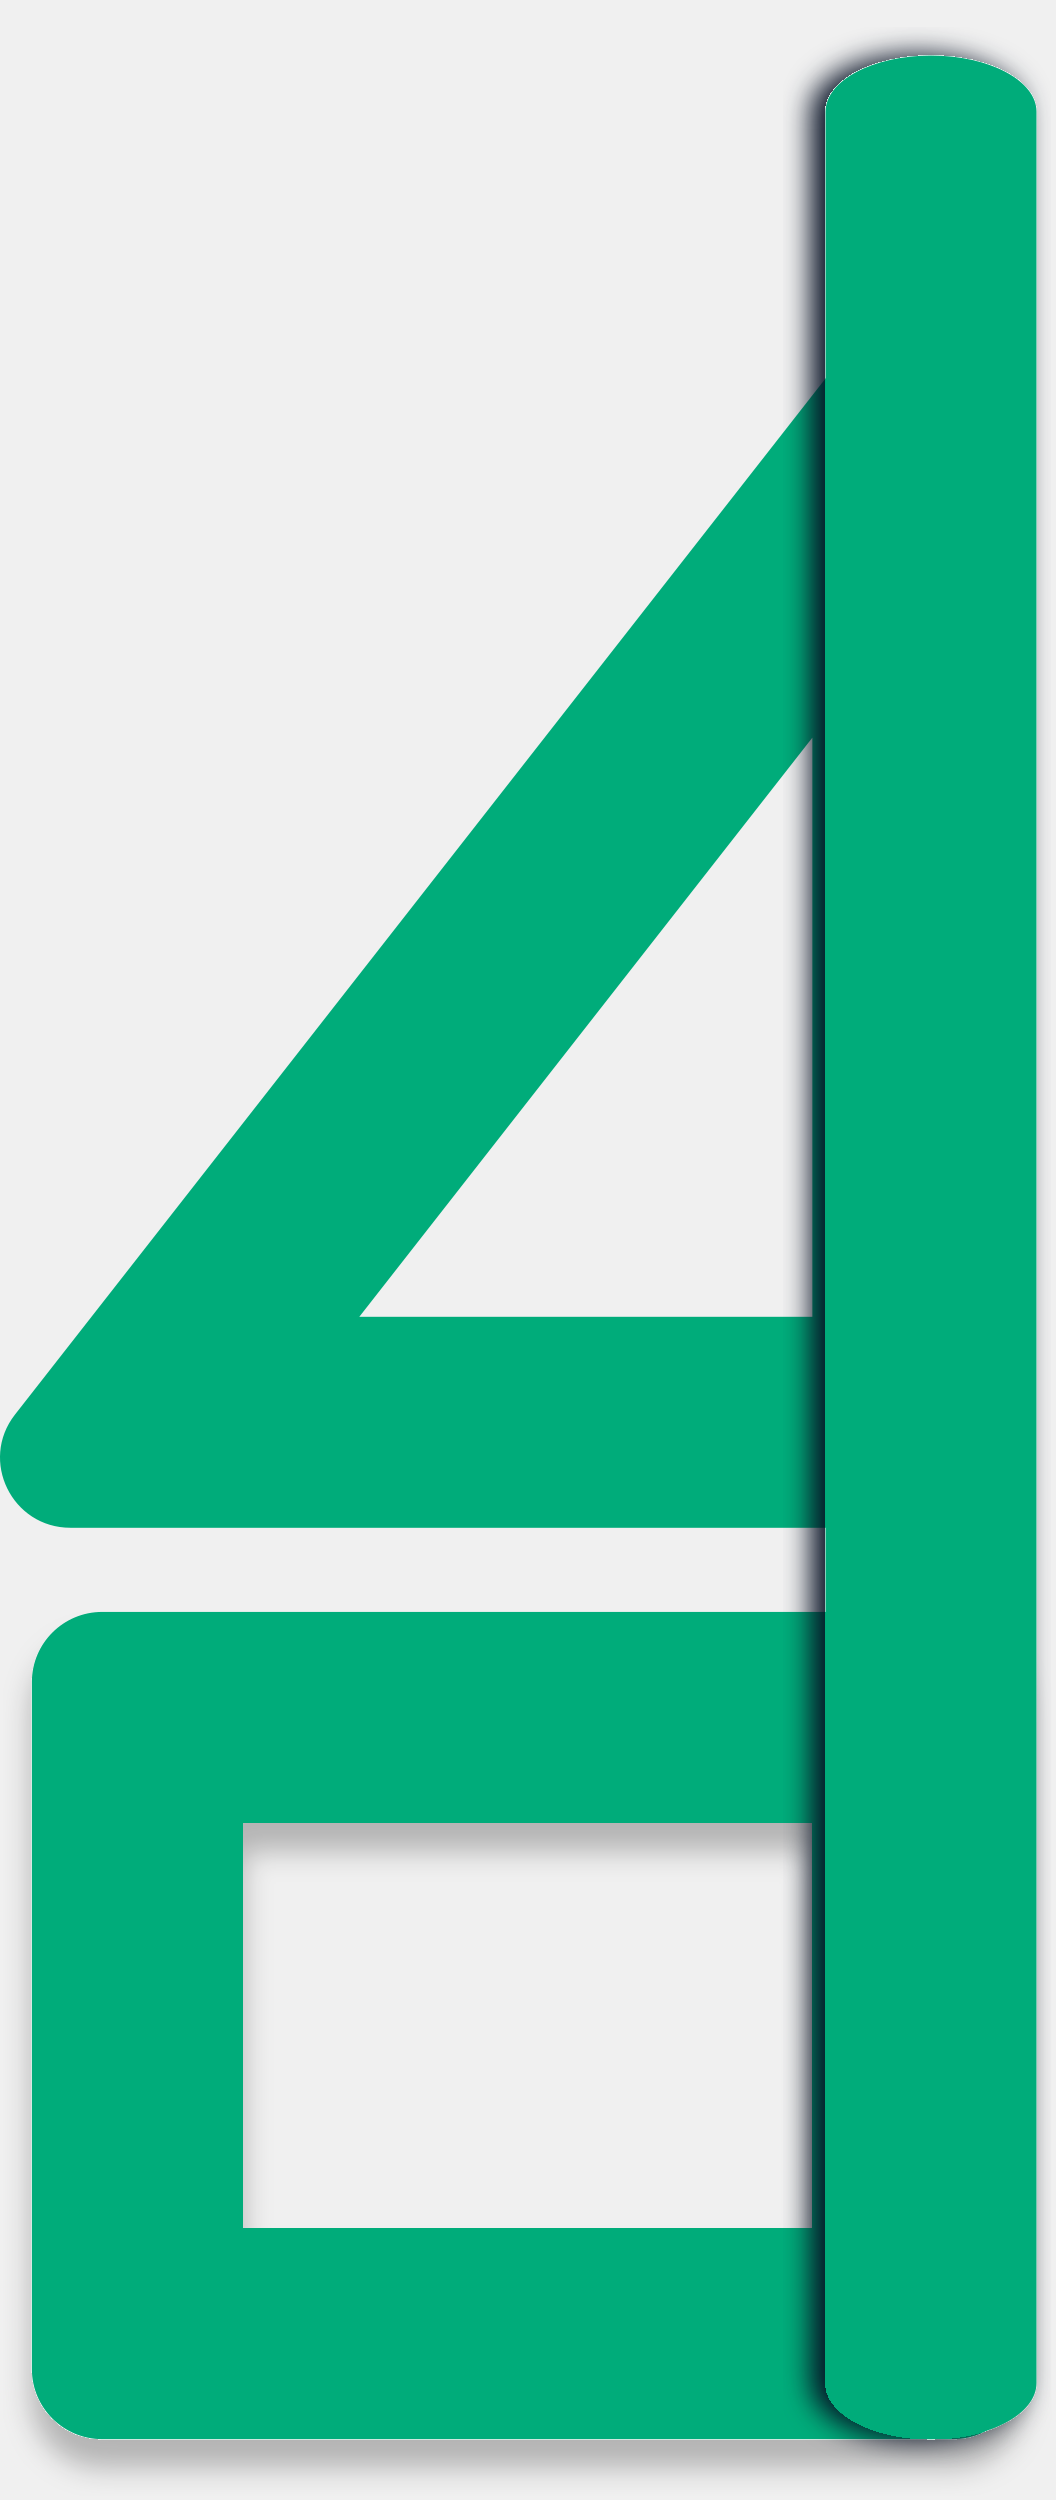
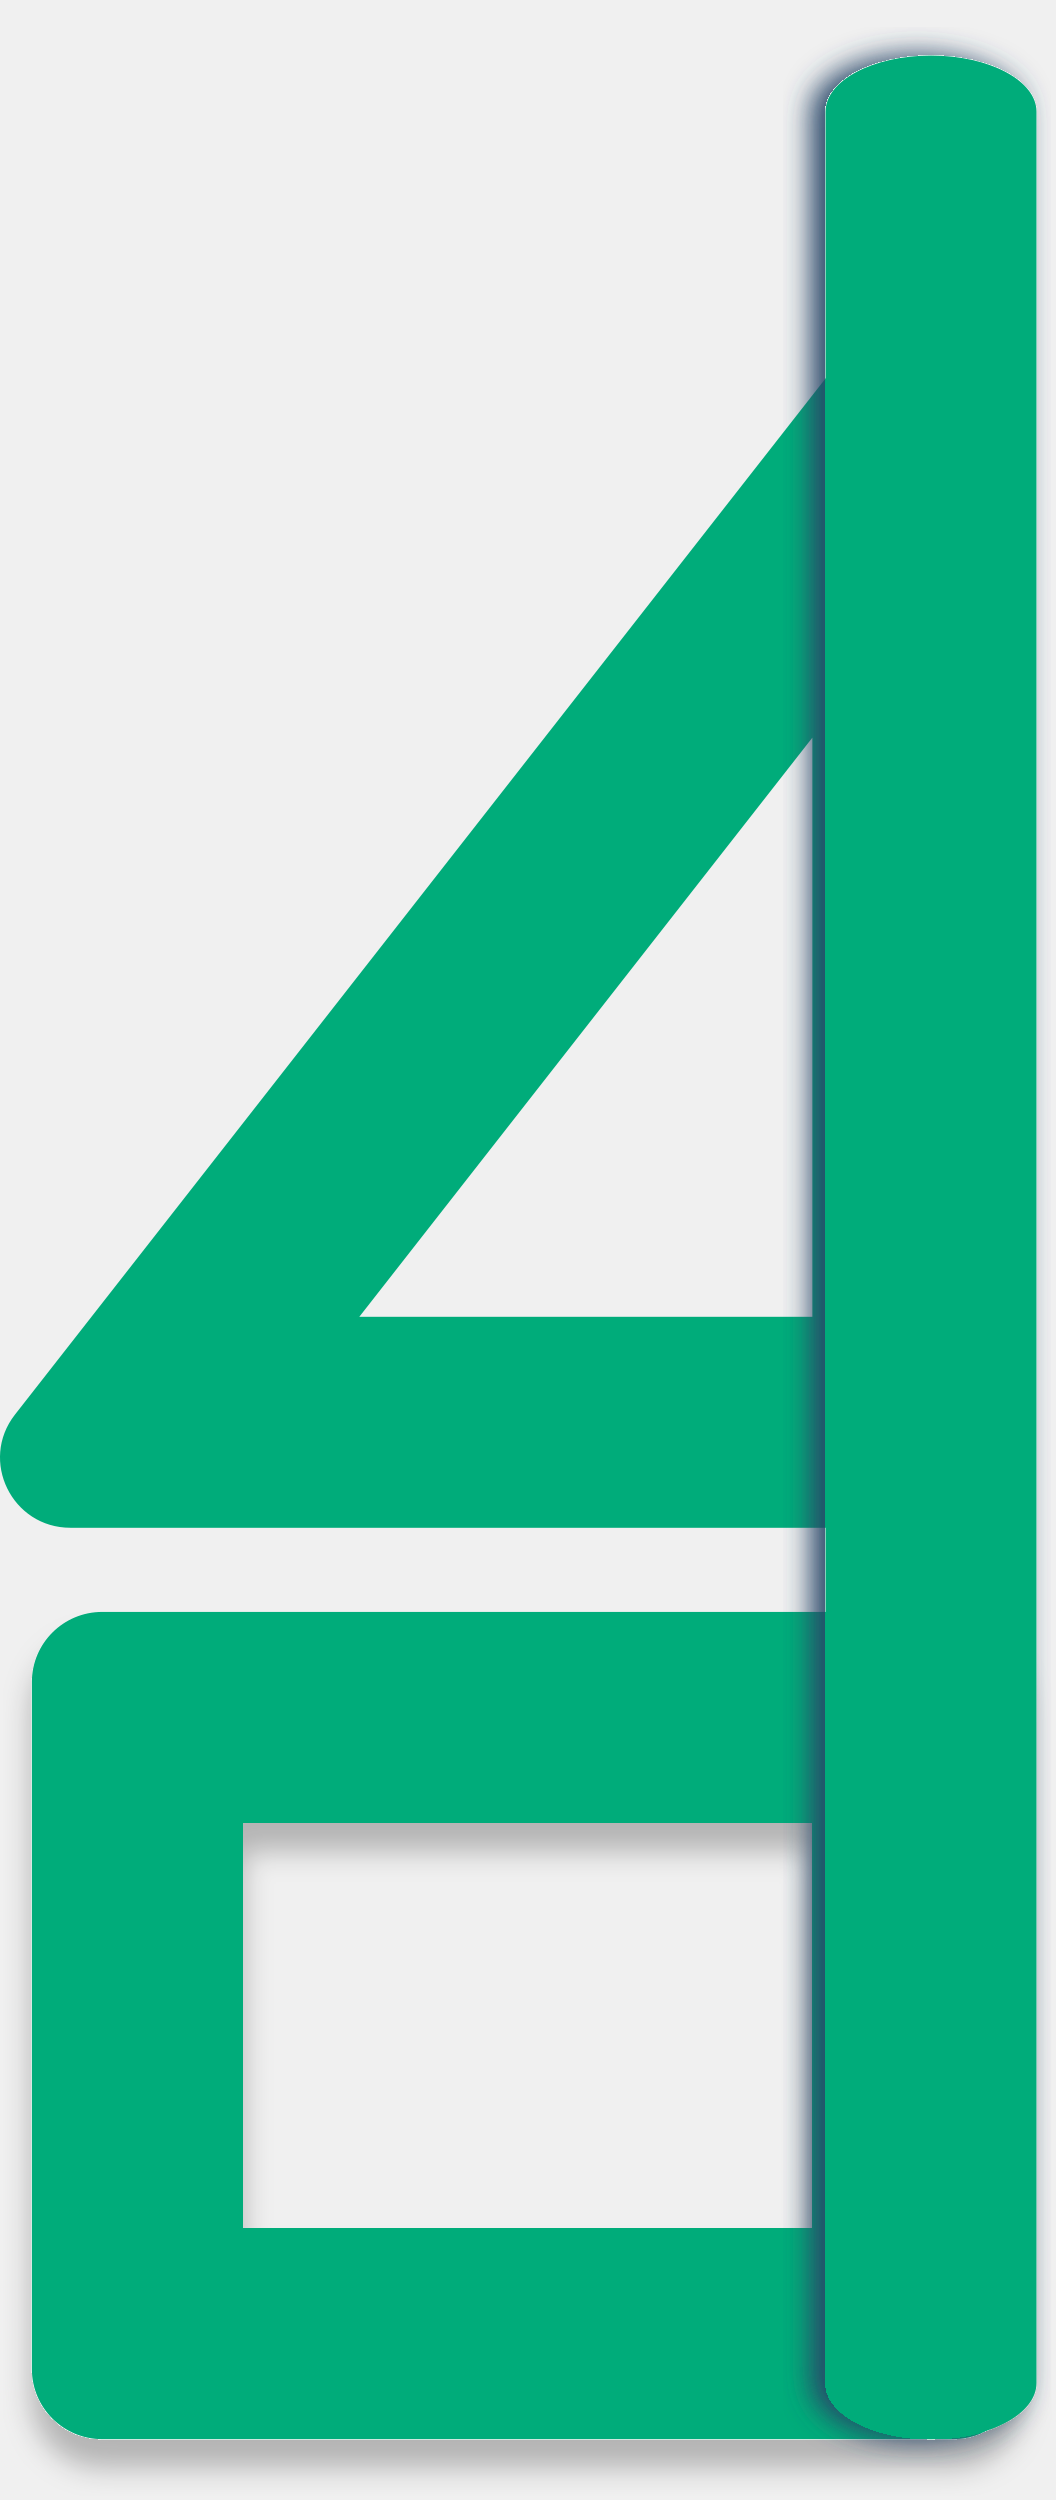
<svg xmlns="http://www.w3.org/2000/svg" width="38" height="90" viewBox="0 0 38 90" fill="none">
  <g filter="url(#filter0_d_87_34)">
    <mask id="path-1-inside-1_87_34" fill="white">
      <path d="M1.148 60.552C1.148 59.158 2.281 58.029 3.679 58.029H34.308C35.706 58.029 36.839 59.158 36.839 60.552V85.286C36.839 86.68 35.706 87.809 34.308 87.809H3.679C2.281 87.809 1.148 86.68 1.148 85.286V60.552Z" />
    </mask>
    <path d="M1.148 60.552C1.148 59.158 2.281 58.029 3.679 58.029H34.308C35.706 58.029 36.839 59.158 36.839 60.552V85.286C36.839 86.68 35.706 87.809 34.308 87.809H3.679C2.281 87.809 1.148 86.68 1.148 85.286V60.552Z" stroke="#00AC7A" stroke-width="15.188" shape-rendering="crispEdges" mask="url(#path-1-inside-1_87_34)" />
  </g>
  <mask id="path-2-inside-2_87_34" fill="white">
    <path d="M32.312 10.311C33.793 8.417 36.839 9.462 36.839 11.863V52.476C36.839 53.87 35.705 55 34.307 55H2.536C0.428 55 -0.757 52.581 0.54 50.924L32.312 10.311Z" />
  </mask>
  <path d="M32.312 10.311C33.793 8.417 36.839 9.462 36.839 11.863V52.476C36.839 53.87 35.705 55 34.307 55H2.536C0.428 55 -0.757 52.581 0.54 50.924L32.312 10.311Z" stroke="#00AC7A" stroke-width="15.188" mask="url(#path-2-inside-2_87_34)" />
  <g filter="url(#filter1_d_87_34)">
    <path d="M29.72 4.019C29.72 2.904 31.42 2 33.517 2C35.614 2 37.313 2.904 37.313 4.019V85.79C37.313 86.905 35.614 87.809 33.517 87.809C31.42 87.809 29.72 86.905 29.72 85.79V4.019Z" fill="#00AC7A" />
  </g>
  <defs>
-     <filter id="filter0_d_87_34" x="0.136" y="58.029" width="37.716" height="31.806" filterUnits="userSpaceOnUse" color-interpolation-filters="sRGB">
+     <filter id="filter0_d_87_34" x="0.136" y="58.029" width="37.716" height="31.806" filterUnits="userSpaceOnUse" colorInterpolationFilters="sRGB">
      <feFlood flood-opacity="0" result="BackgroundImageFix" />
      <feColorMatrix in="SourceAlpha" type="matrix" values="0 0 0 0 0 0 0 0 0 0 0 0 0 0 0 0 0 0 127 0" result="hardAlpha" />
      <feOffset dy="1.012" />
      <feGaussianBlur stdDeviation="0.506" />
      <feComposite in2="hardAlpha" operator="out" />
      <feColorMatrix type="matrix" values="0 0 0 0 0 0 0 0 0 0 0 0 0 0 0 0 0 0 0.25 0" />
      <feBlend mode="normal" in2="BackgroundImageFix" result="effect1_dropShadow_87_34" />
      <feBlend mode="normal" in="SourceGraphic" in2="effect1_dropShadow_87_34" result="shape" />
    </filter>
-     <filter id="filter1_d_87_34" x="28.201" y="0.987" width="9.619" height="87.834" filterUnits="userSpaceOnUse" color-interpolation-filters="sRGB">
+     <filter id="filter1_d_87_34" x="28.201" y="0.987" width="9.619" height="87.834" filterUnits="userSpaceOnUse" colorInterpolationFilters="sRGB">
      <feFlood flood-opacity="0" result="BackgroundImageFix" />
      <feColorMatrix in="SourceAlpha" type="matrix" values="0 0 0 0 0 0 0 0 0 0 0 0 0 0 0 0 0 0 127 0" result="hardAlpha" />
      <feOffset dx="-0.506" />
      <feGaussianBlur stdDeviation="0.506" />
      <feComposite in2="hardAlpha" operator="out" />
      <feColorMatrix type="matrix" values="0 0 0 0 0.022 0 0 0 0 0.062 0 0 0 0 0.138 0 0 0 1 0" />
      <feBlend mode="normal" in2="BackgroundImageFix" result="effect1_dropShadow_87_34" />
      <feBlend mode="normal" in="SourceGraphic" in2="effect1_dropShadow_87_34" result="shape" />
    </filter>
  </defs>
</svg>
